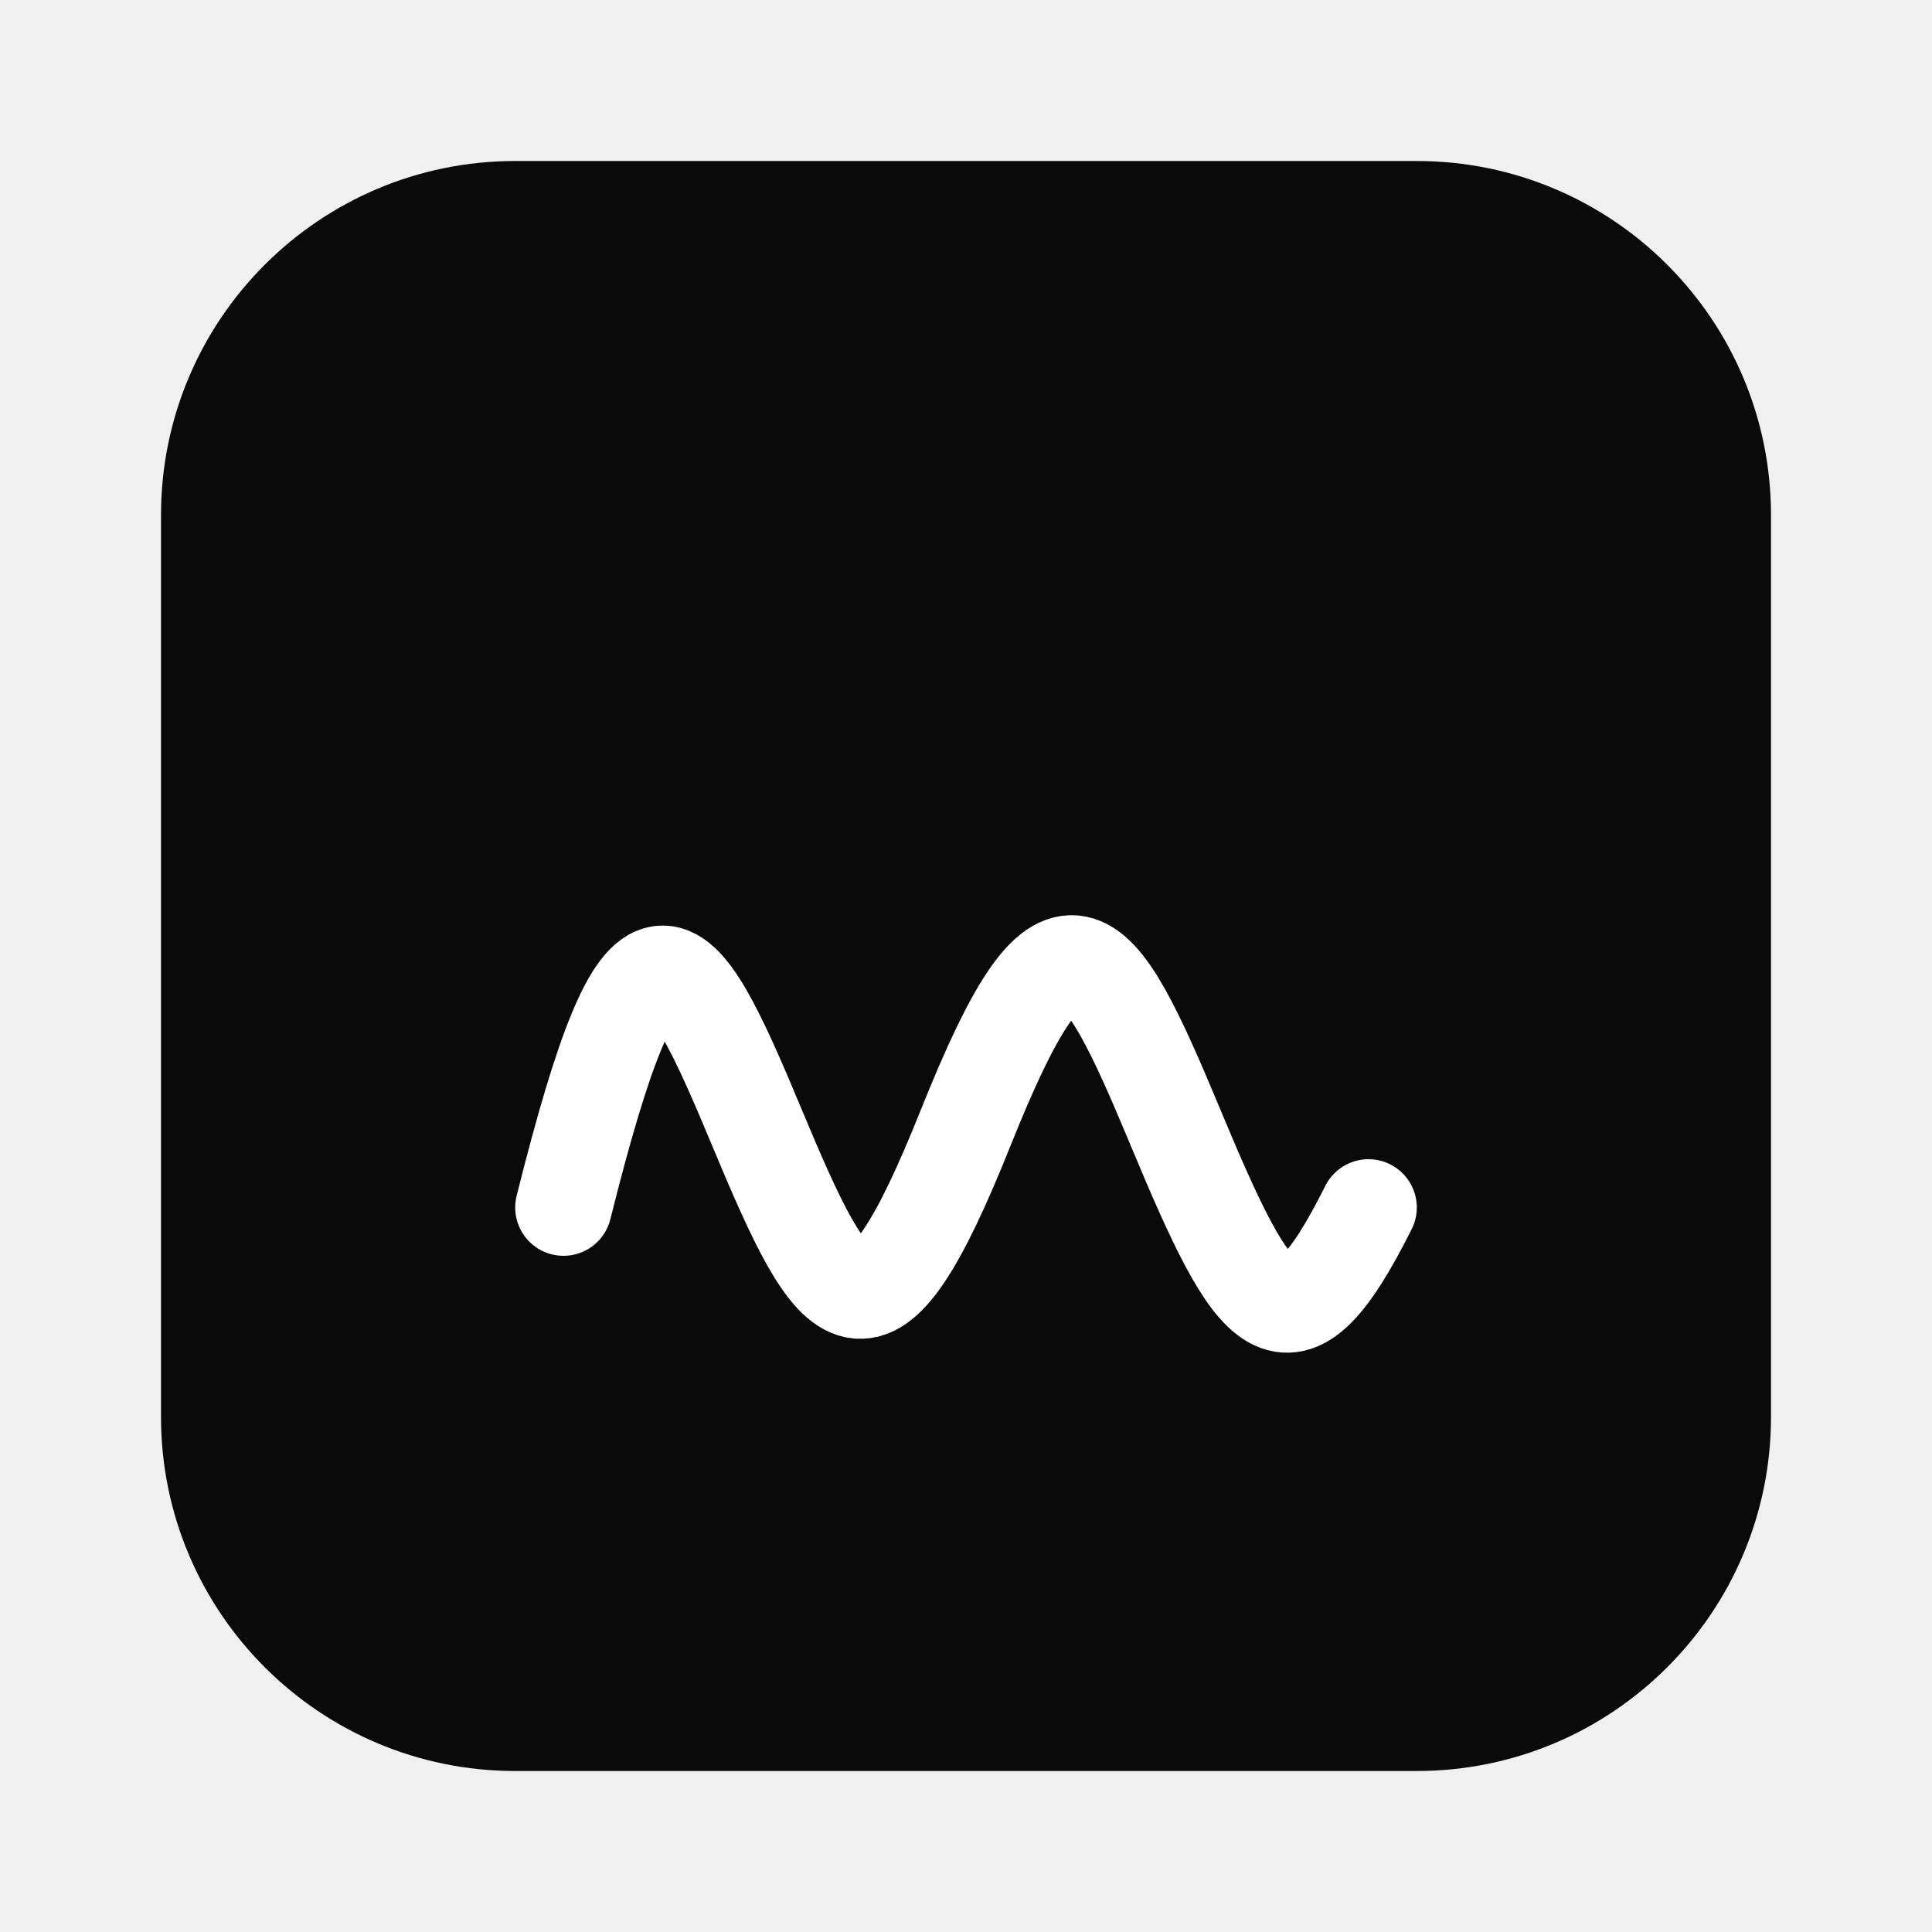
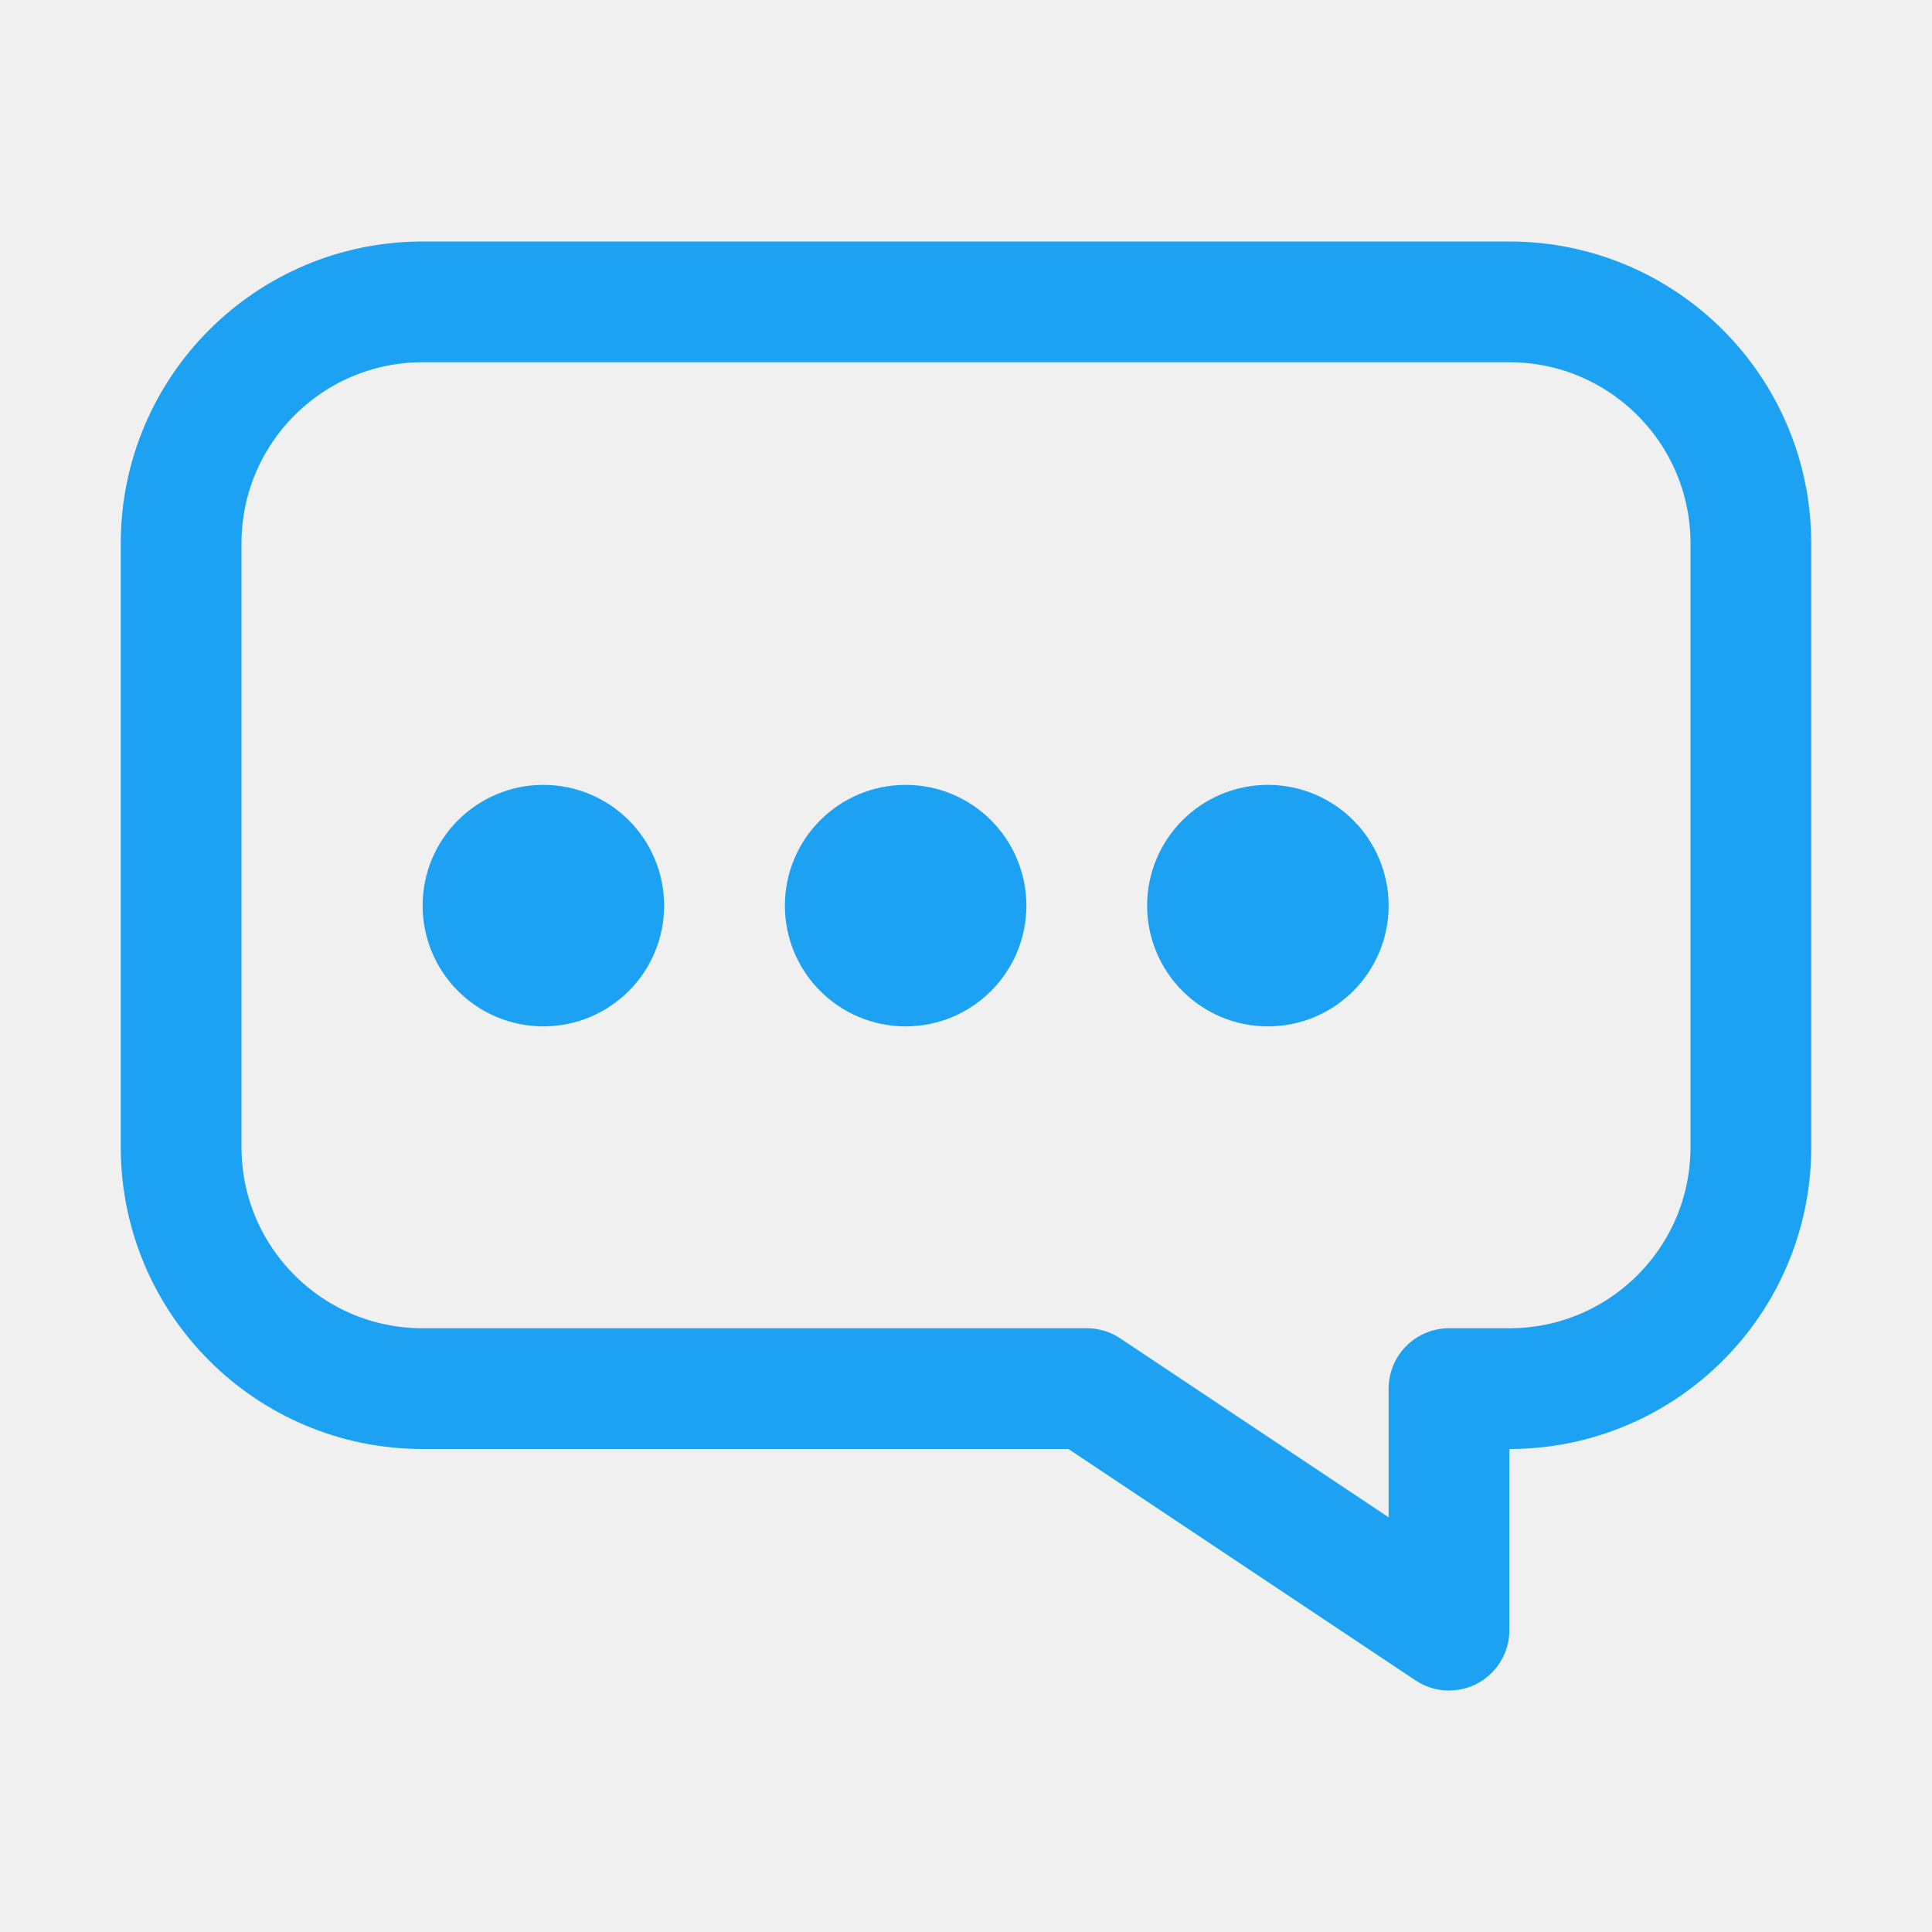
- <svg xmlns="http://www.w3.org/2000/svg" width="120" height="120" viewBox="0 0 120 120" fill="none">
-   <rect x="10" y="10" width="100" height="100" rx="22" fill="#0a0a0a" />
-   <path d="M35 75 C40 55, 42 58, 47 70 C52 82, 54 85, 60 70 C66 55, 68 58, 73 70 C78 82, 80 85, 85 75" stroke="#ffffff" stroke-width="6" stroke-linecap="round" stroke-linejoin="round" fill="none" />
+ <svg xmlns="http://www.w3.org/2000/svg" width="1024" height="1024" viewBox="0 0 32 32" fill="#1da1f2">
+   <g fill="none" stroke="#1da1f2" stroke-linecap="round" stroke-linejoin="round" stroke-width="2">
+     <path d="M25 5H7a4 4 0 0 0-4 4v10a4 4 0 0 0 4 4h11l6 4v-4h1a4 4 0 0 0 4-4V9a4 4 0 0 0-4-4Z" />
+     <path d="M10 15a1 1 0 1 1-2 0a1 1 0 0 1 2 0Zm6 0a1 1 0 1 1-2 0a1 1 0 0 1 2 0Zm6 0a1 1 0 1 1-2 0a1 1 0 0 1 2 0Z" />
+   </g>
</svg>
